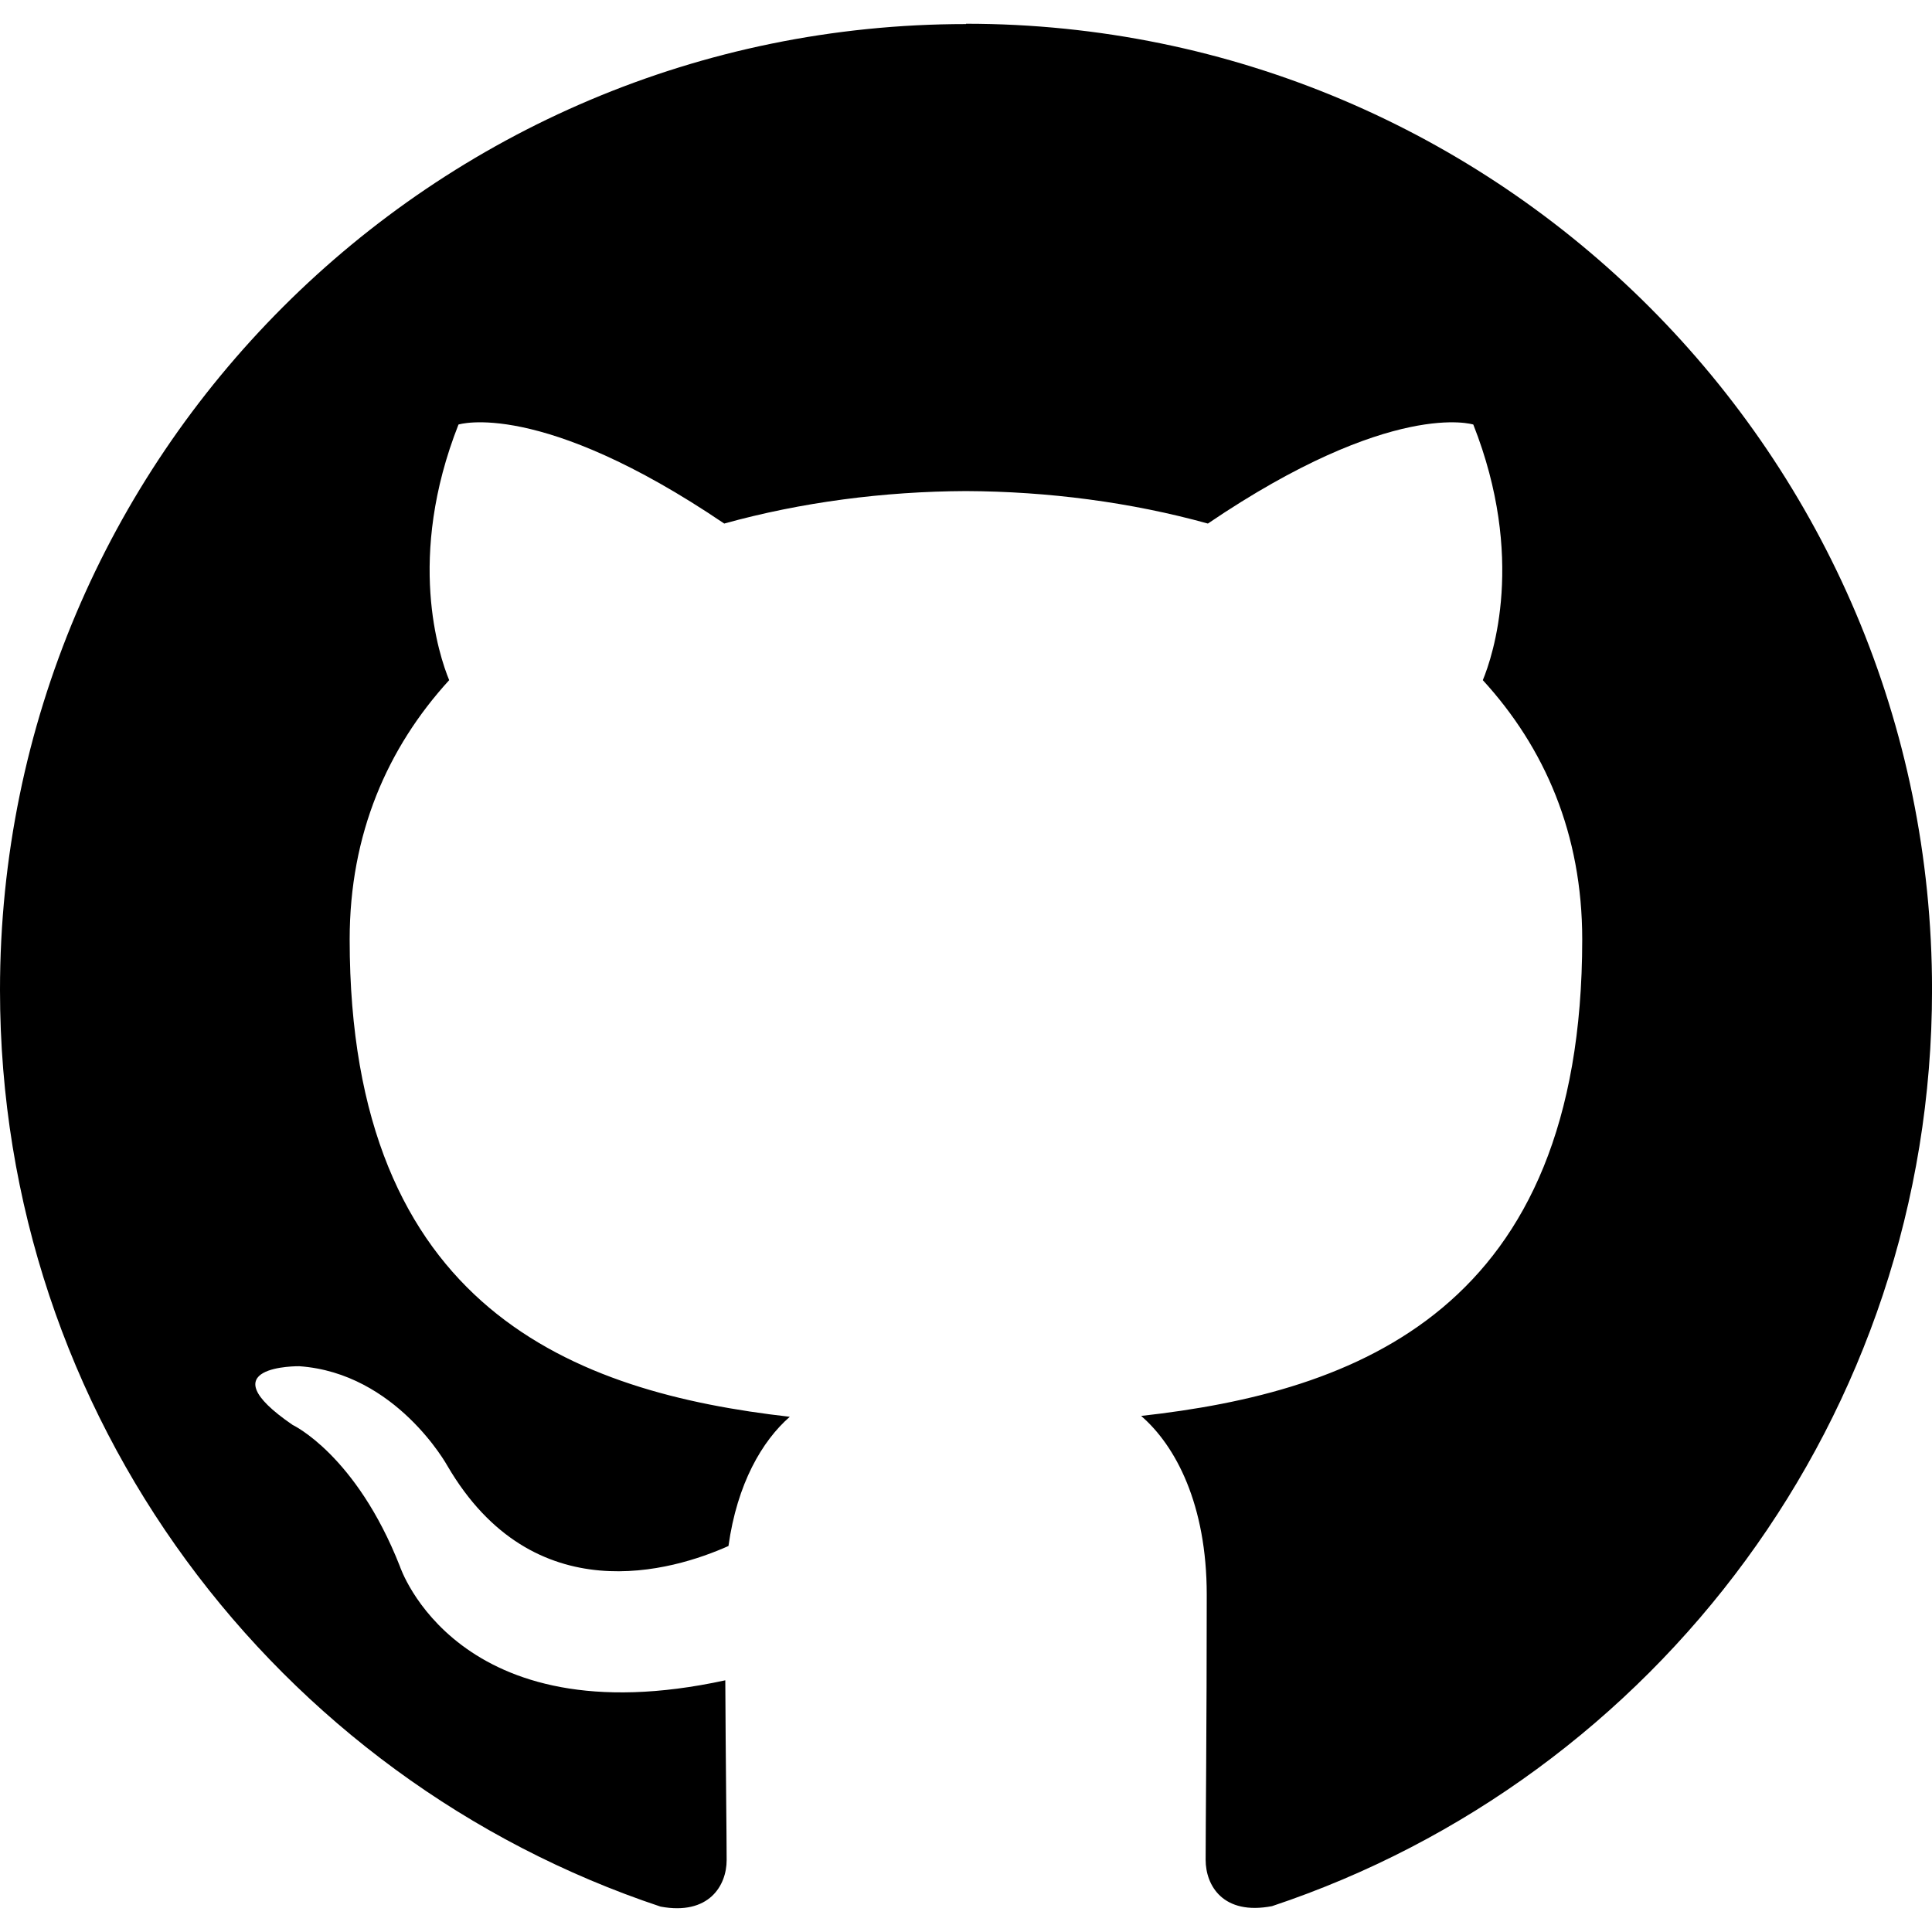
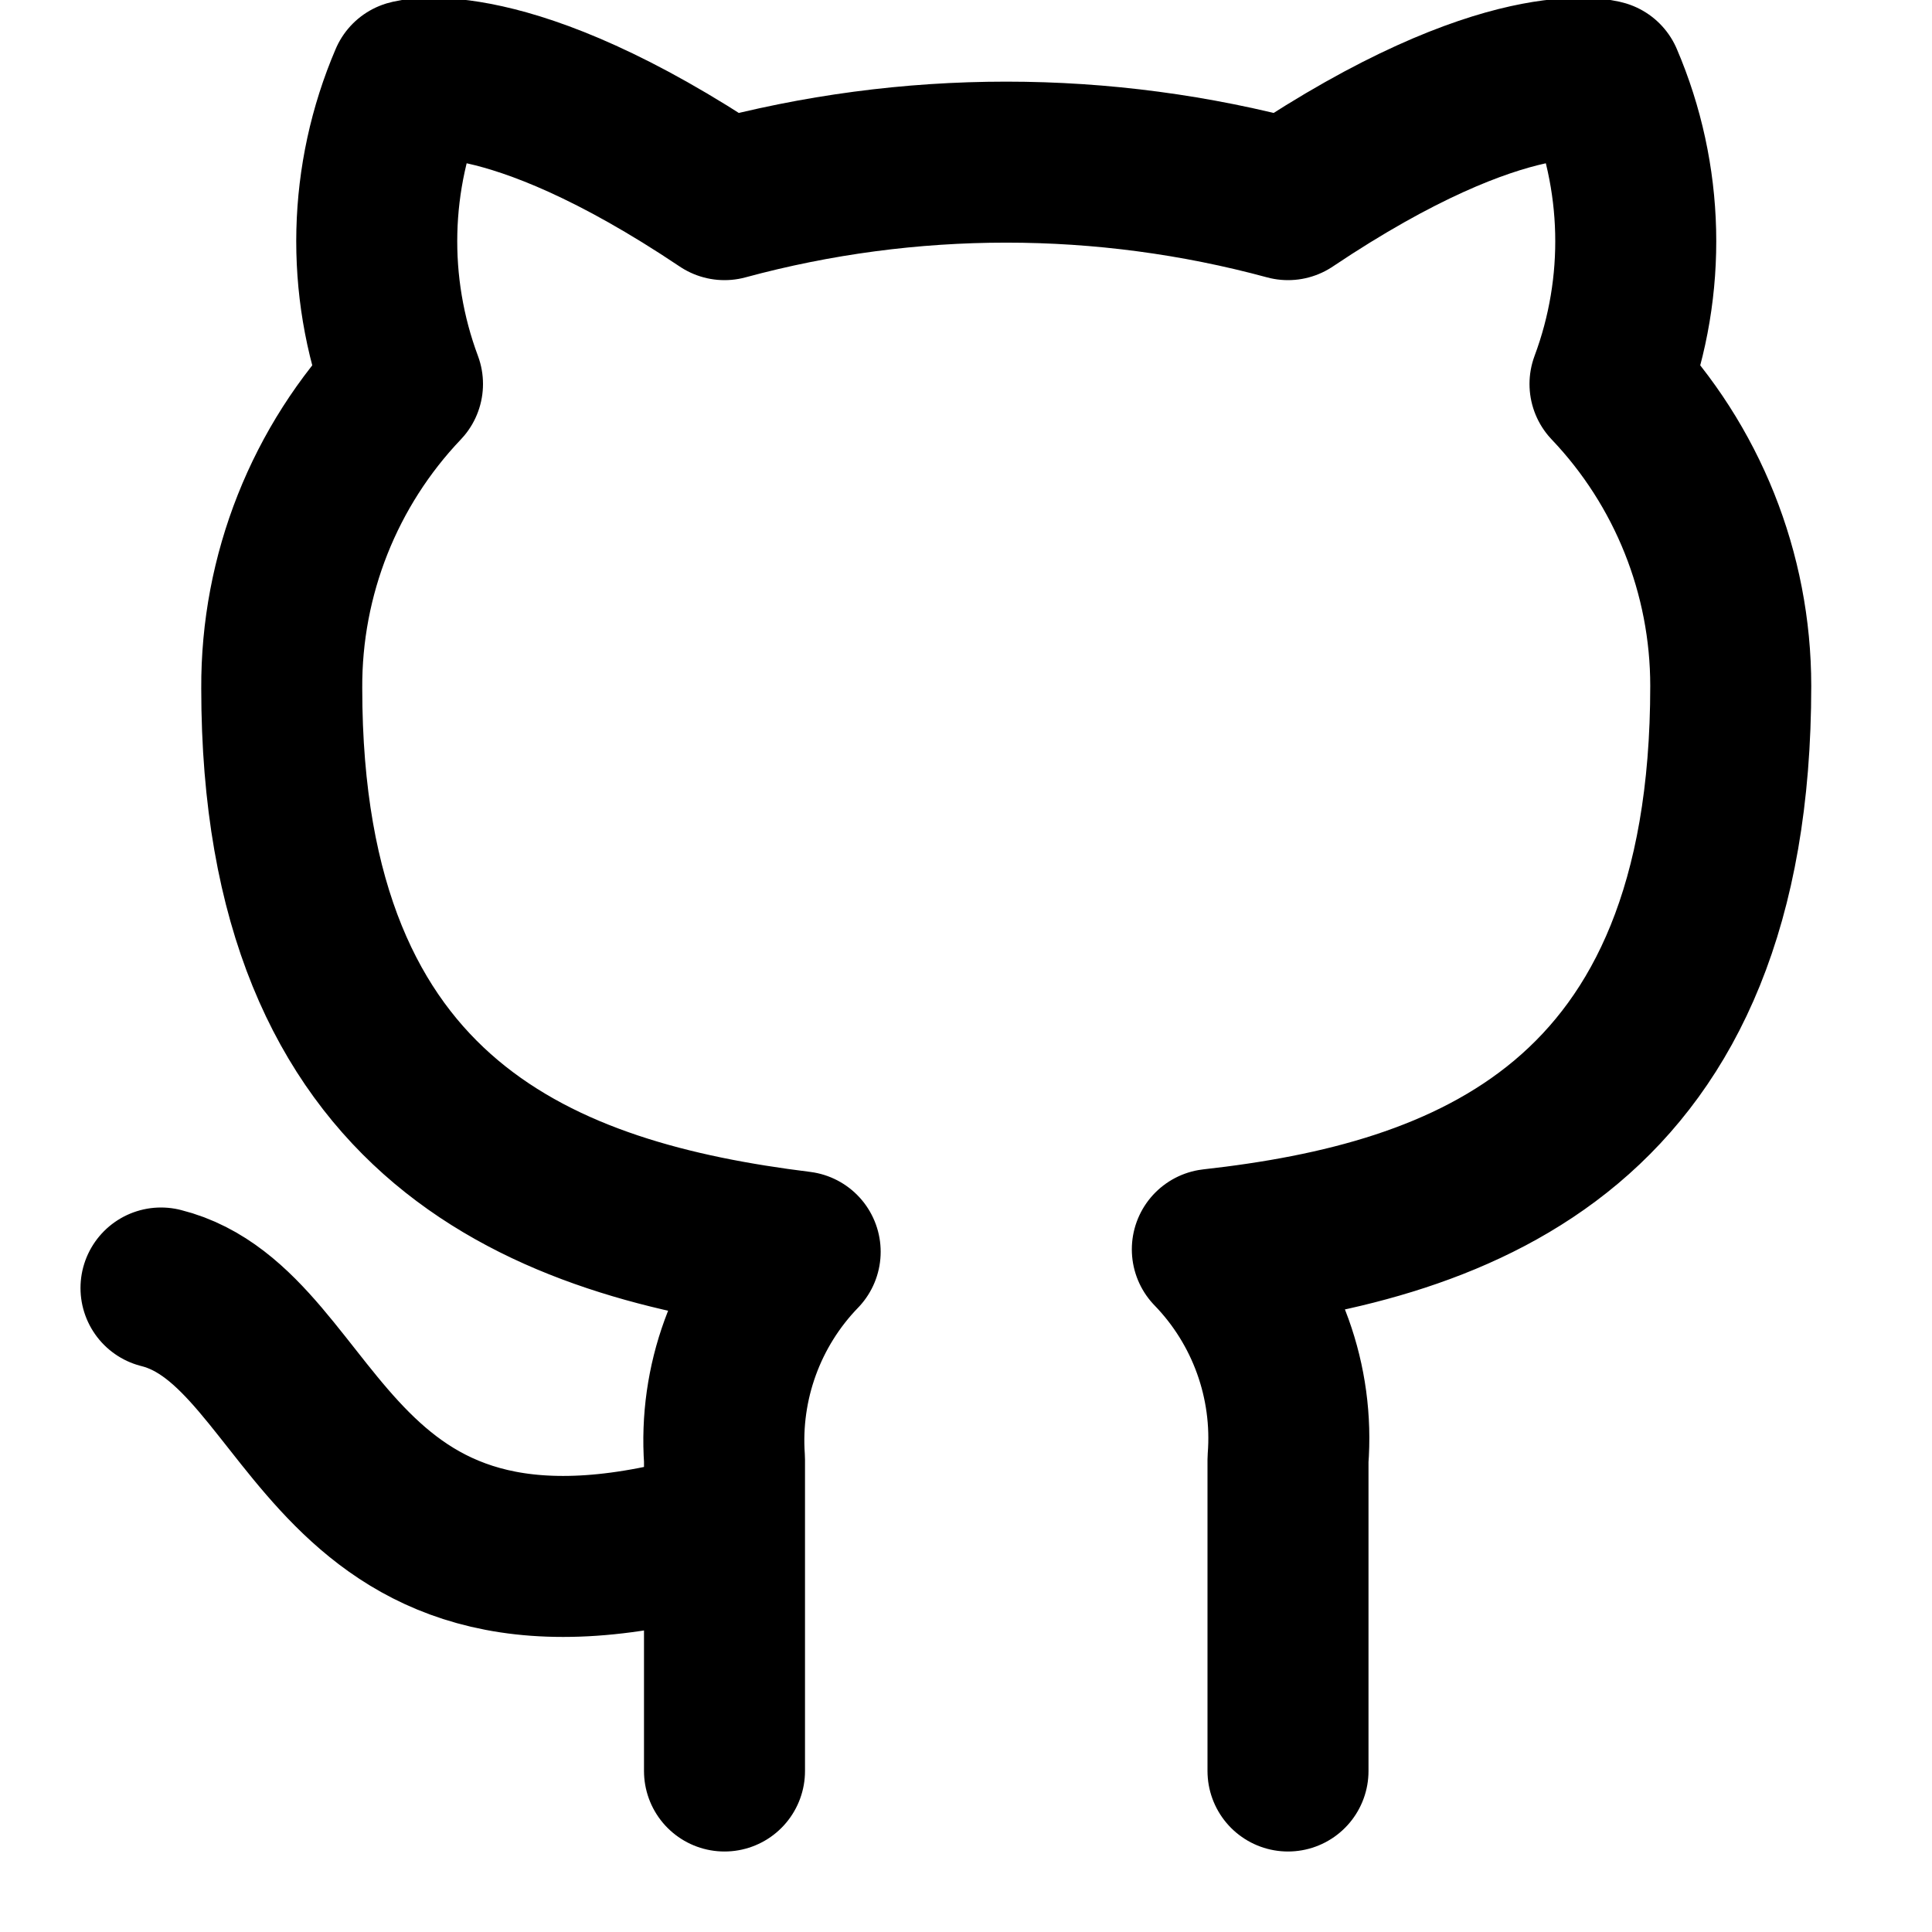
- <svg xmlns="http://www.w3.org/2000/svg" width="64" height="64" shape-rendering="geometricPrecision" text-rendering="geometricPrecision" image-rendering="optimizeQuality" fill-rule="evenodd" clip-rule="evenodd" viewBox="0 0 640 640">
-   <path d="M319.988 7.973C143.293 7.973 0 151.242 0 327.96c0 141.392 91.678 261.298 218.826 303.63 16.004 2.964 21.886-6.957 21.886-15.414 0-7.63-.319-32.835-.449-59.552-89.032 19.359-107.8-37.772-107.8-37.772-14.552-36.993-35.529-46.831-35.529-46.831-29.032-19.879 2.209-19.442 2.209-19.442 32.126 2.245 49.04 32.954 49.04 32.954 28.56 48.922 74.883 34.76 93.131 26.598 2.882-20.681 11.15-34.807 20.315-42.803-71.08-8.067-145.797-35.516-145.797-158.14 0-34.926 12.52-63.485 32.965-85.88-3.33-8.078-14.291-40.606 3.083-84.674 0 0 26.87-8.61 88.029 32.8 25.512-7.075 52.878-10.642 80.056-10.76 27.2.118 54.614 3.673 80.162 10.76 61.076-41.386 87.922-32.8 87.922-32.8 17.398 44.08 6.485 76.631 3.154 84.675 20.516 22.394 32.93 50.953 32.93 85.879 0 122.907-74.883 149.93-146.117 157.856 11.481 9.921 21.733 29.398 21.733 59.233 0 42.792-.366 77.28-.366 87.804 0 8.516 5.764 18.473 21.992 15.354 127.076-42.354 218.637-162.274 218.637-303.582 0-176.695-143.269-319.988-320-319.988l-.023.107z" />
+ <svg xmlns="http://www.w3.org/2000/svg" width="24" height="24" viewBox="0 0 24 24" fill="none" stroke="currentColor" stroke-width="2" stroke-linecap="round" stroke-linejoin="round" class="feather feather-github">
+   <path d="M9 19c-5 1.5-5-2.5-7-3m14 6v-3.87a3.37 3.37 0 0 0-.94-2.61c3.14-.35 6.44-1.54 6.44-7A5.44 5.44 0 0 0 20 4.77 5.07 5.07 0 0 0 19.91 1S18.73.65 16 2.48a13.38 13.38 0 0 0-7 0C6.27.65 5.09 1 5.09 1A5.07 5.07 0 0 0 5 4.77a5.44 5.44 0 0 0-1.5 3.78c0 5.42 3.3 6.61 6.44 7A3.37 3.37 0 0 0 9 18.13V22" />
</svg>
